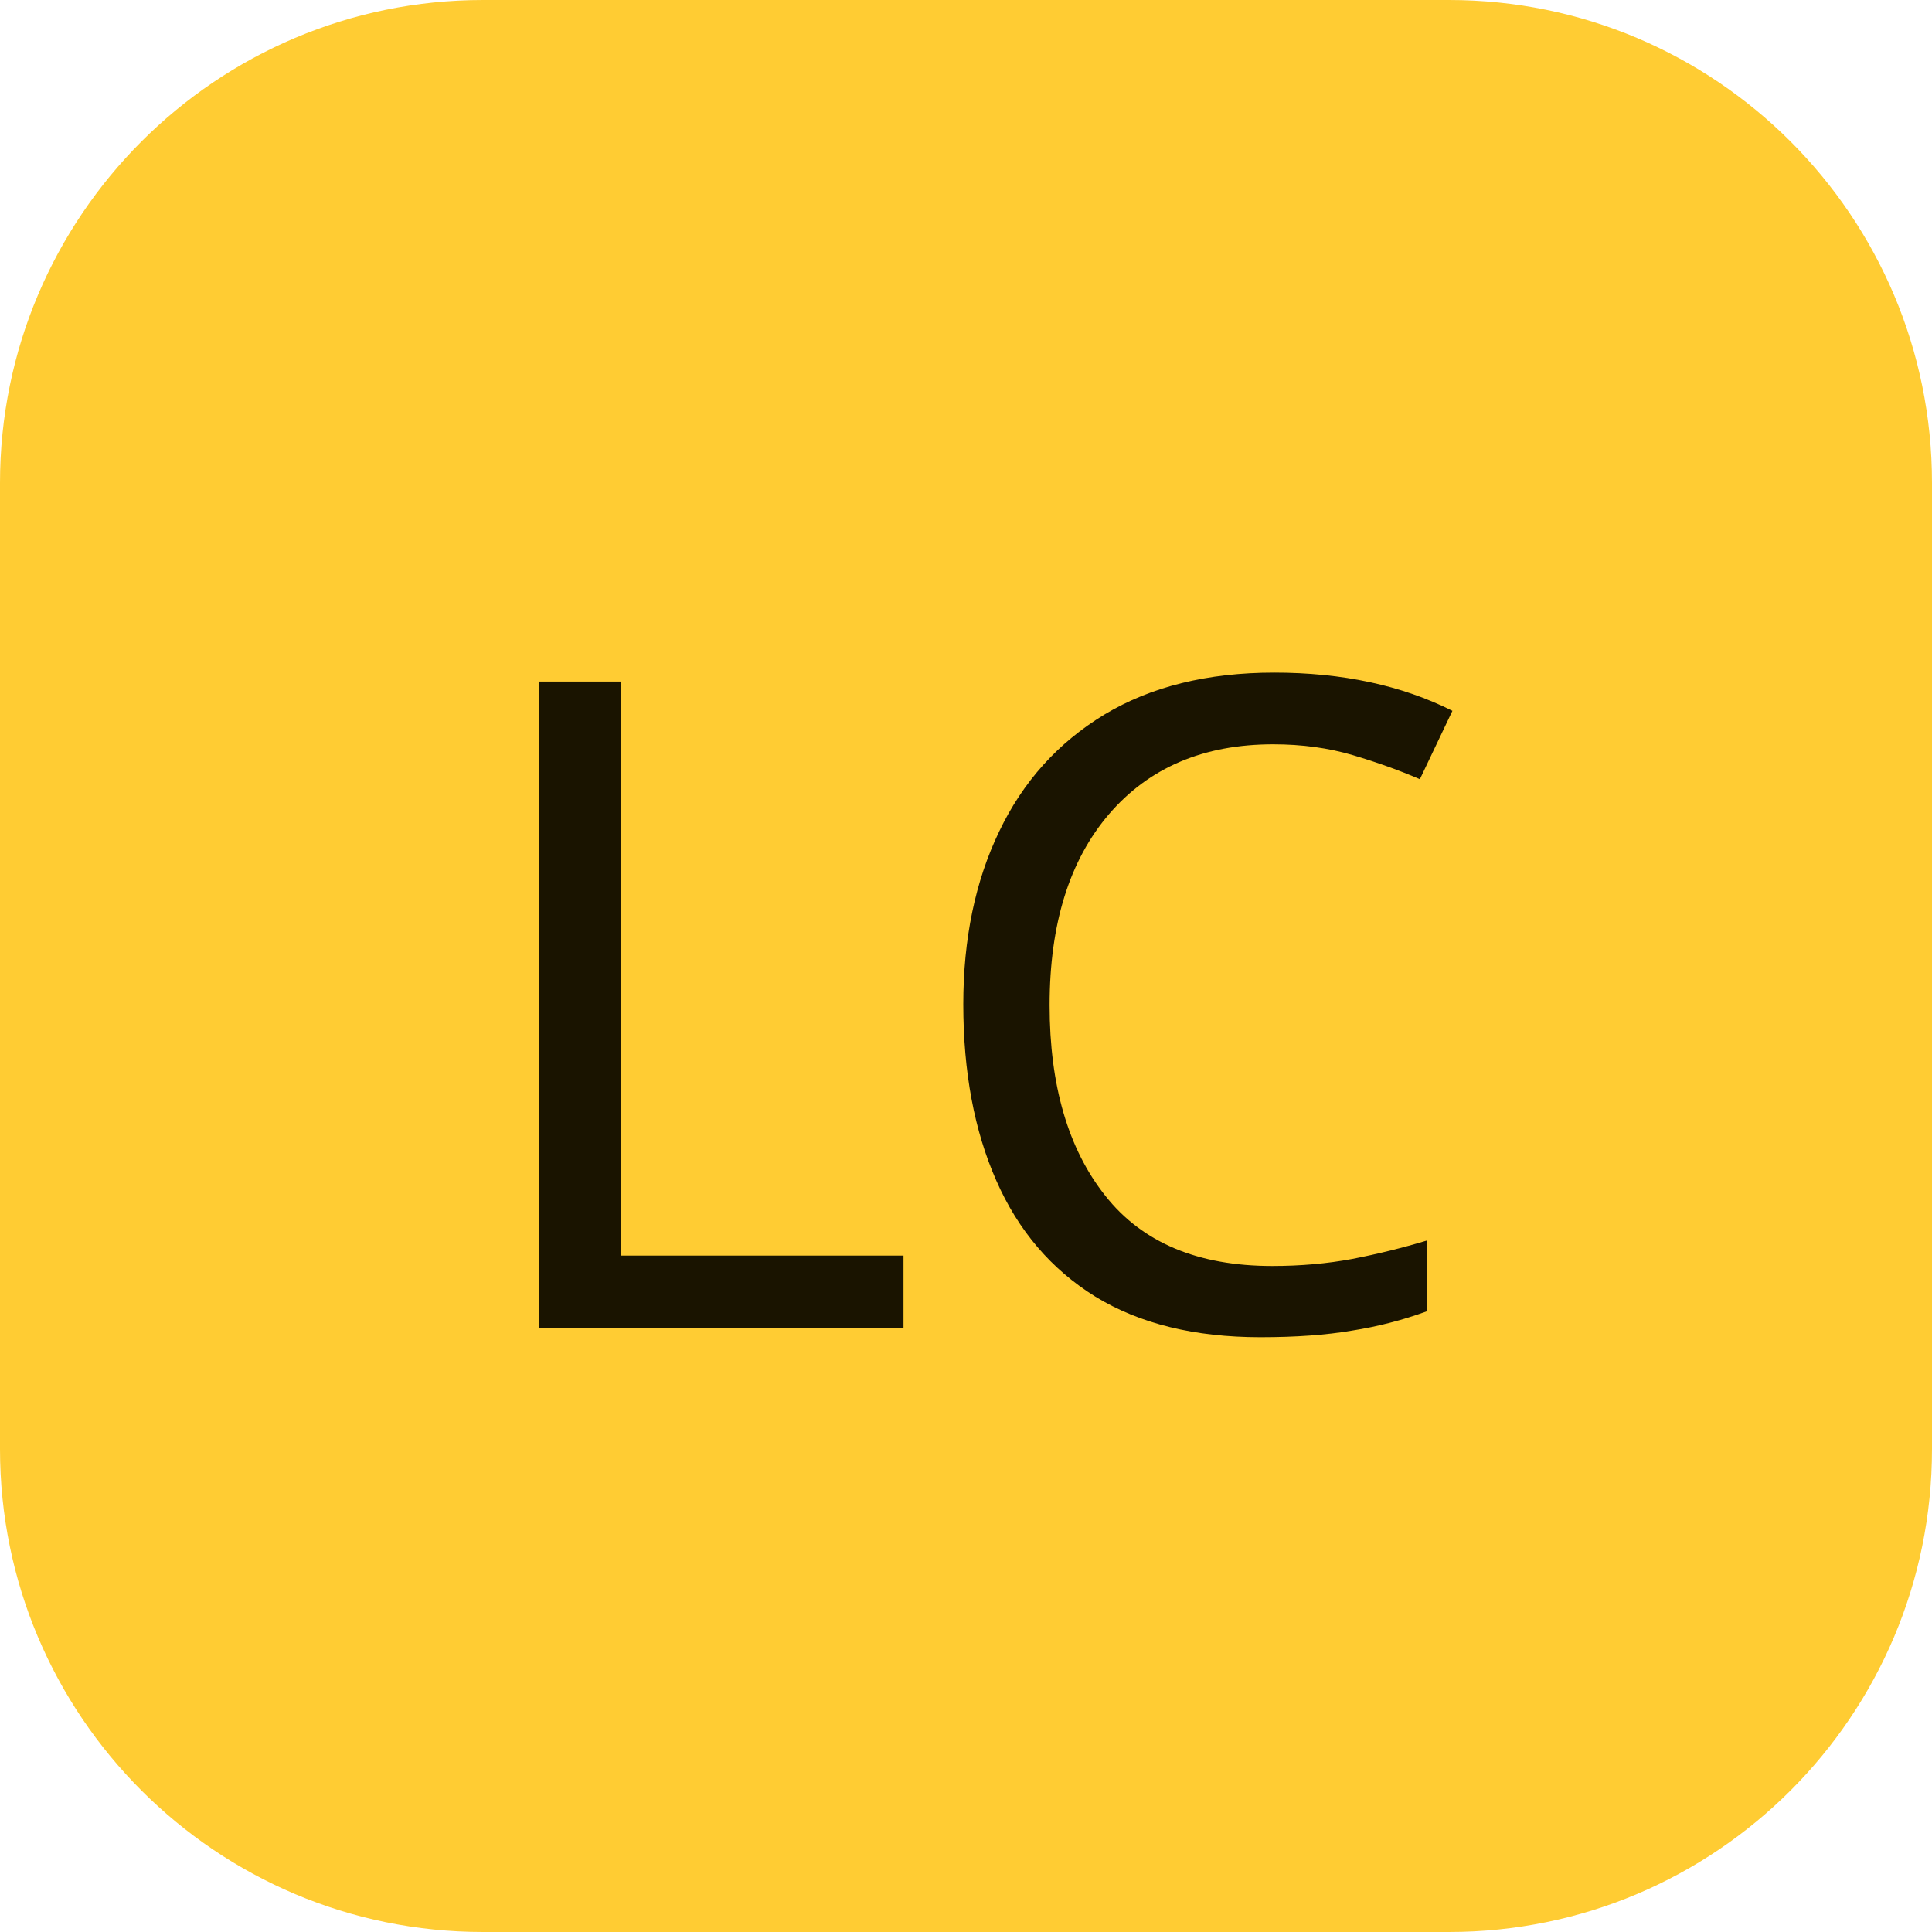
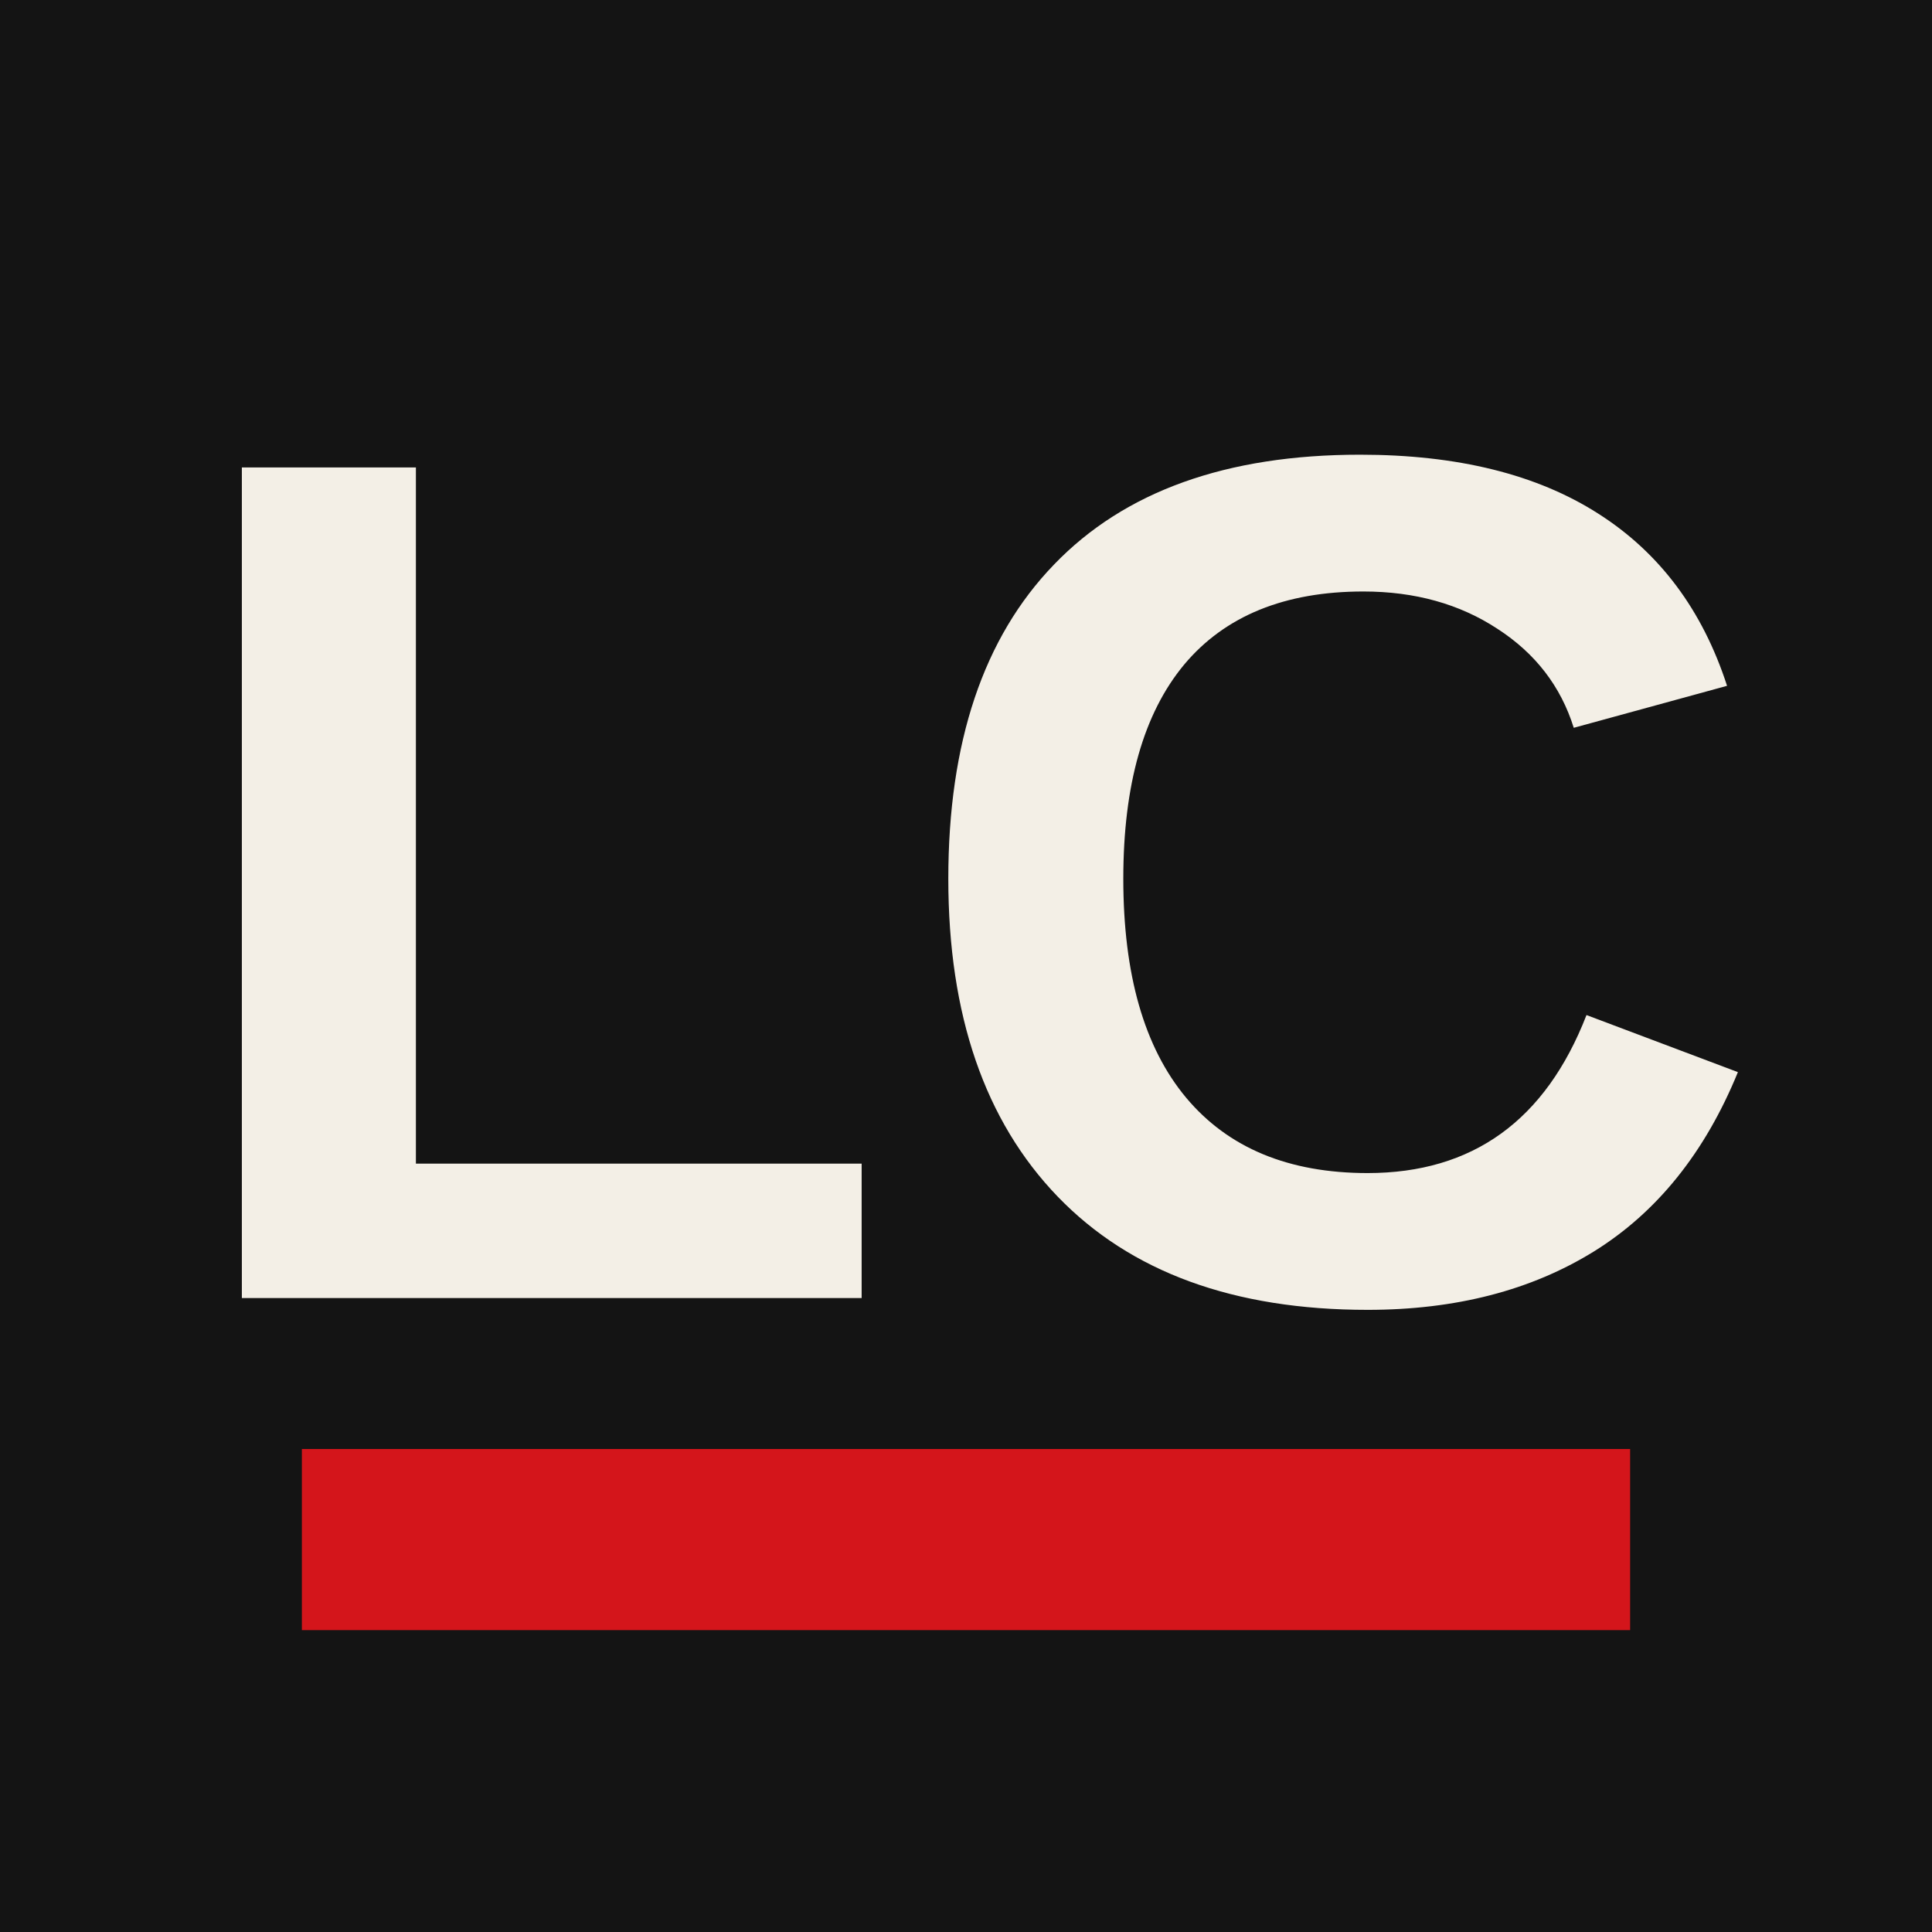
<svg xmlns="http://www.w3.org/2000/svg" viewBox="0 0 64 64">
-   <rect width="64" height="64" rx="16" fill="#ffcc33" />
-   <text x="32" y="44" text-anchor="middle" font-family="Impact, Arial Black, sans-serif" font-size="30" fill="#1a1400">LC</text>
+   <rect width="64" height="64" fill="#141414" />
+   <rect x="10" y="48" width="44" height="6" fill="#d4151b" />
+   <text x="32" y="43" text-anchor="middle" font-family="Arial Narrow, Arial, sans-serif" font-weight="900" font-size="40" fill="#f3efe6">LC</text>
</svg>
